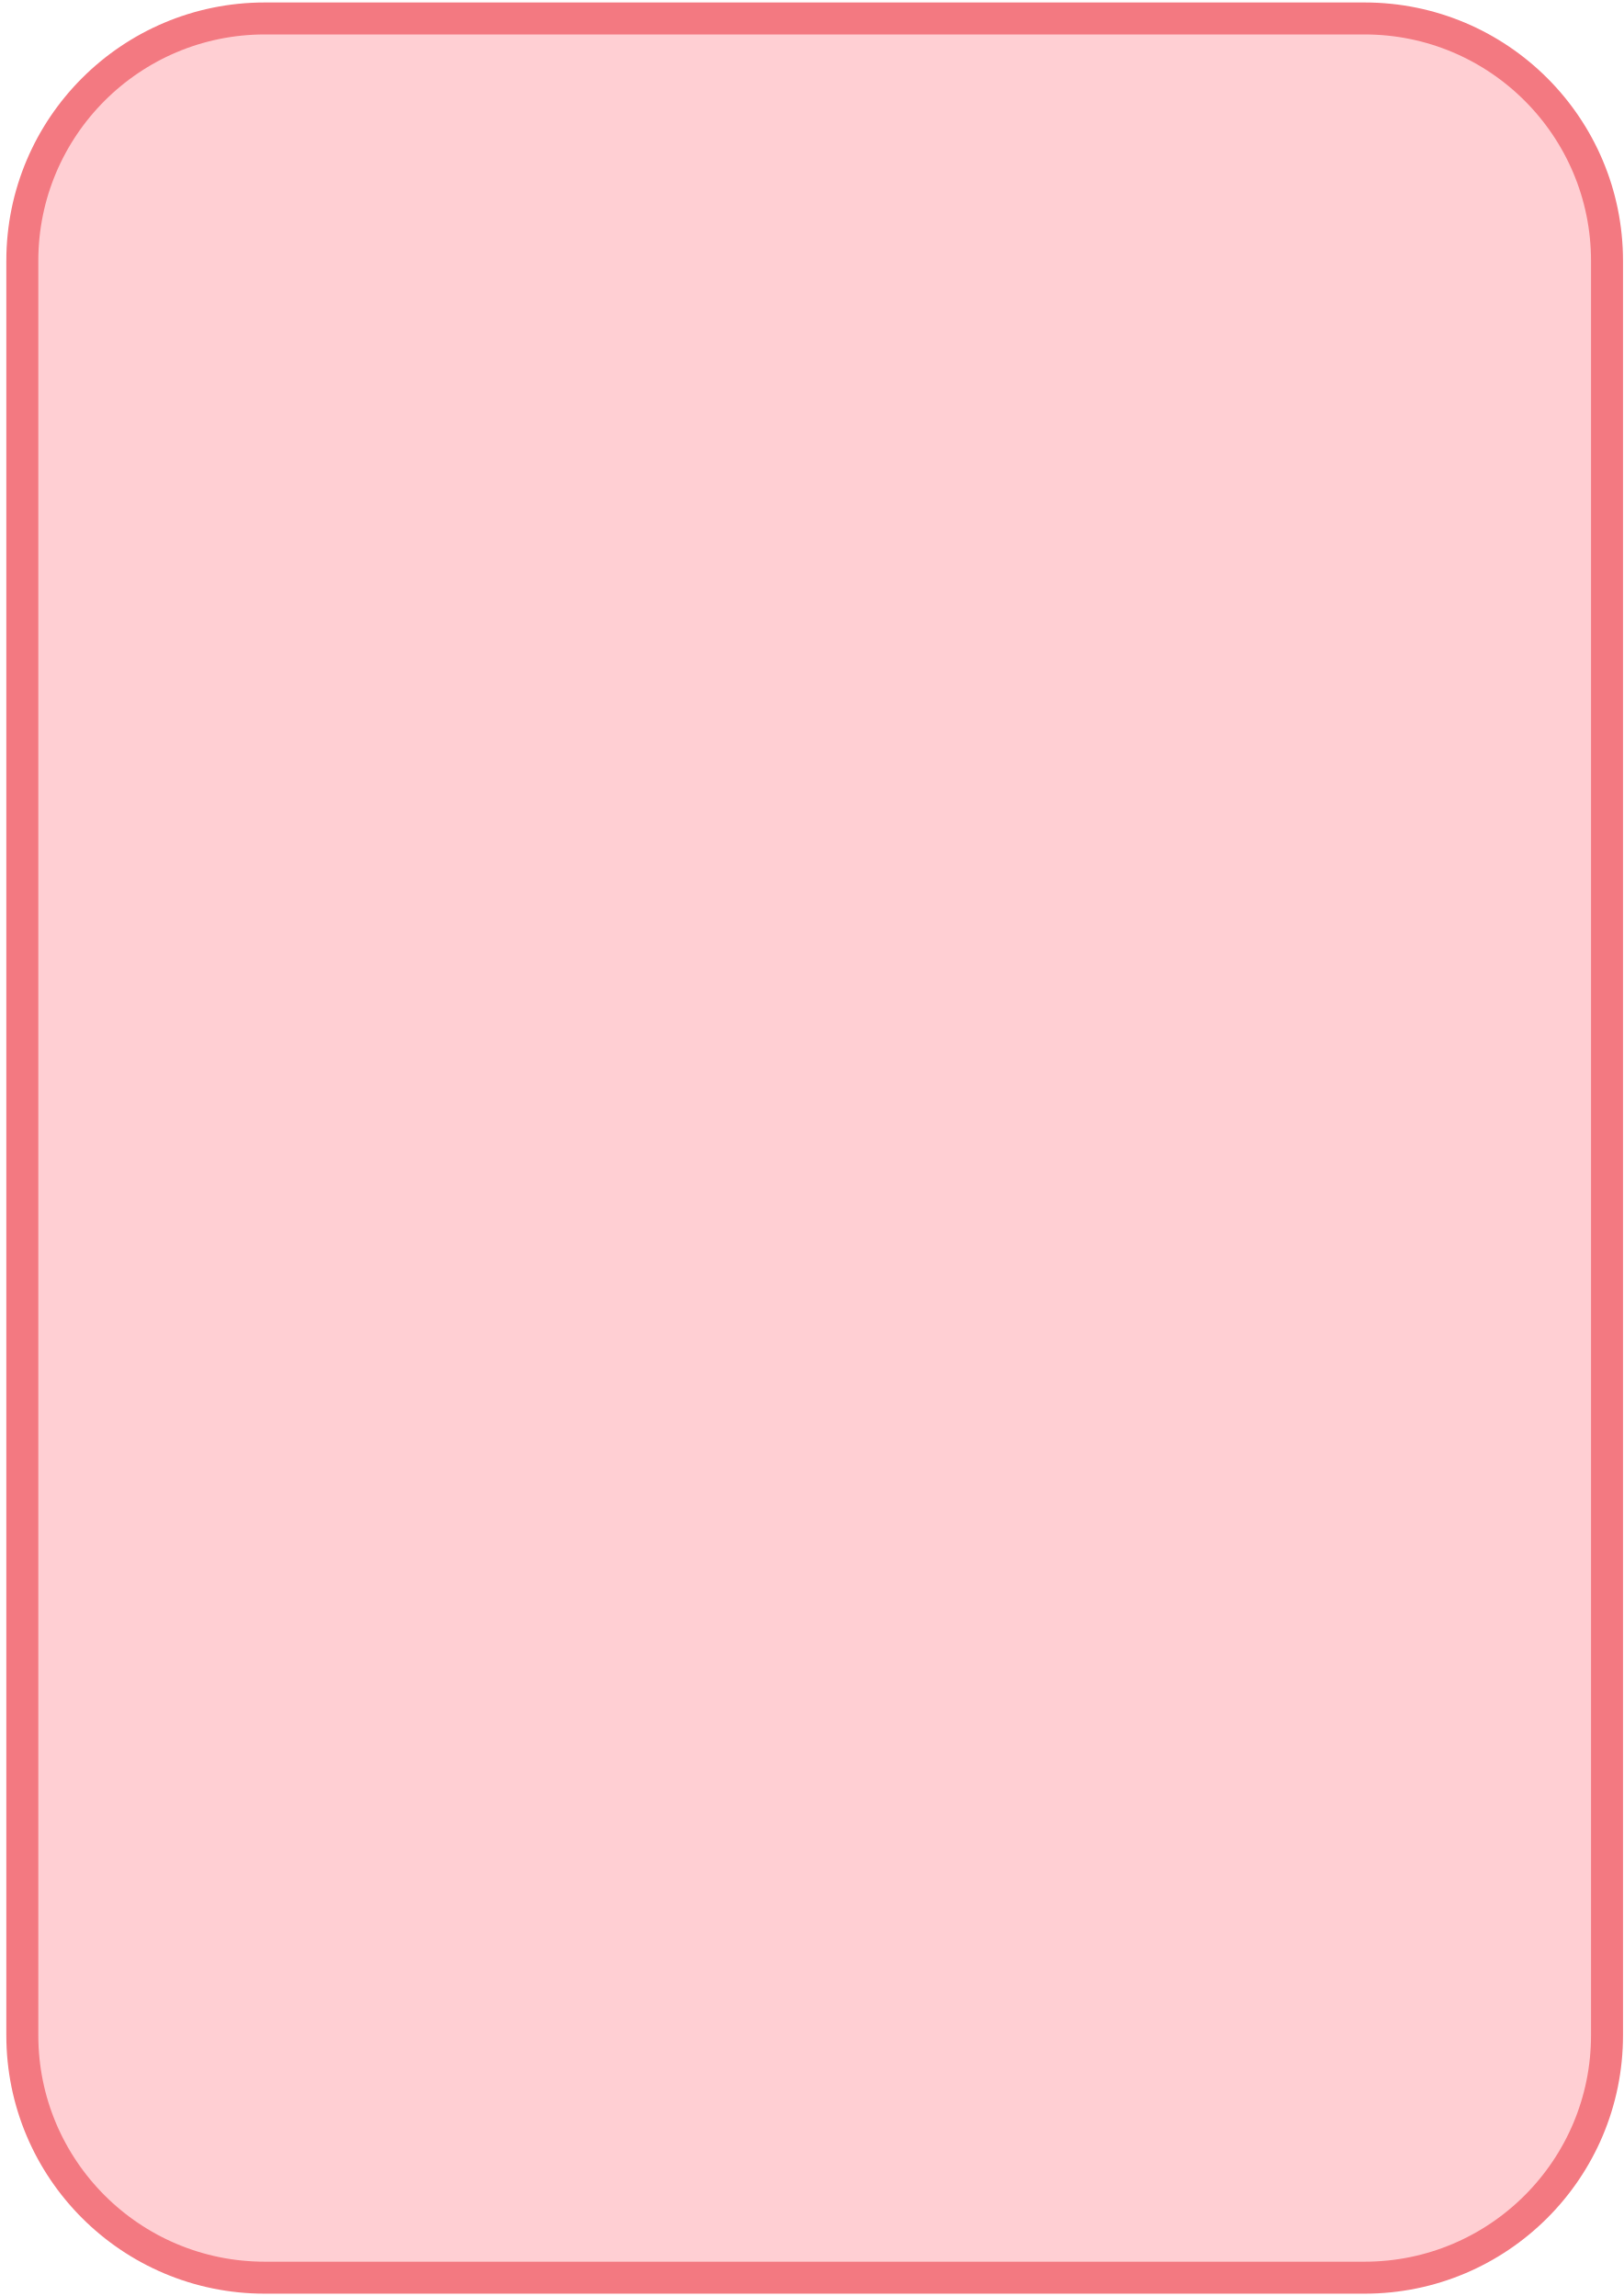
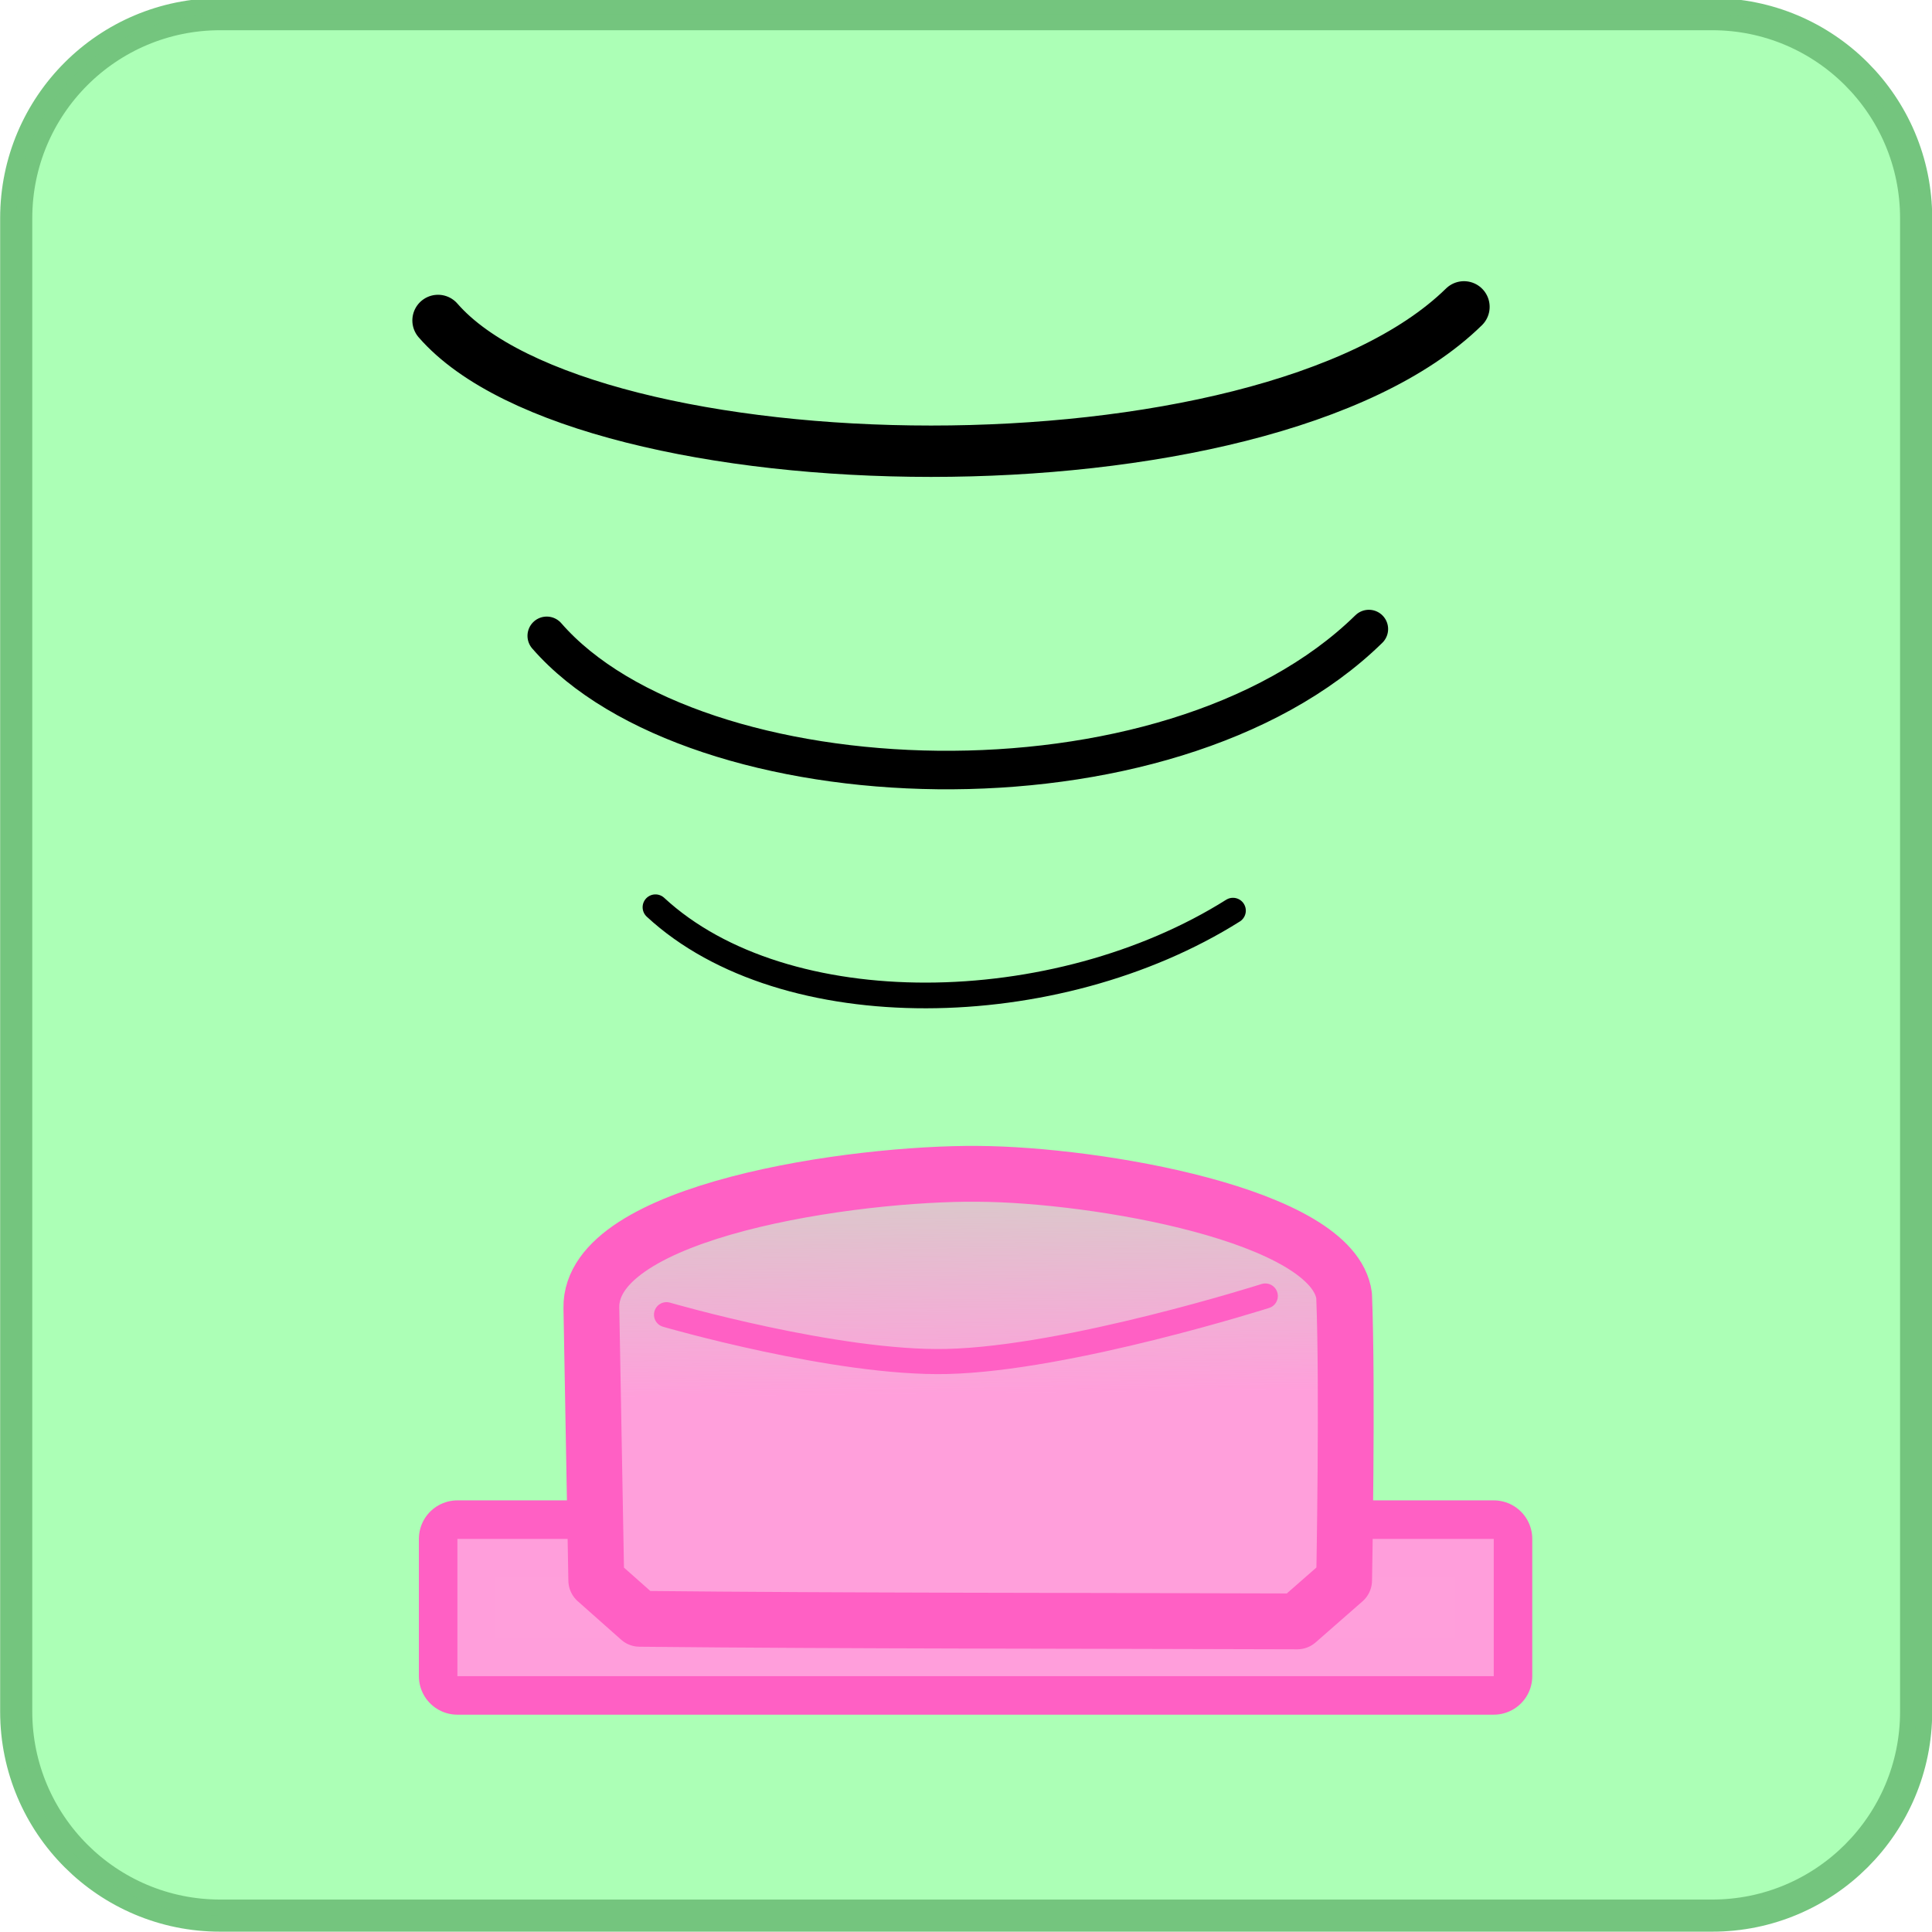
- <svg xmlns="http://www.w3.org/2000/svg" xmlns:ns1="http://www.openswatchbook.org/uri/2009/osb" xmlns:xlink="http://www.w3.org/1999/xlink" width="210mm" height="297mm" viewBox="0 0 210 297" version="1.1" id="svg8">
+ <svg xmlns="http://www.w3.org/2000/svg" xmlns:ns1="http://www.openswatchbook.org/uri/2009/osb" xmlns:xlink="http://www.w3.org/1999/xlink" width="200mm" height="200mm" viewBox="0 0 200 200" version="1.1" id="svg8">
  <defs id="defs2">
+     <linearGradient id="linearGradient8256">
+       <stop style="stop-color:#ff9fdb;stop-opacity:1;" offset="0" id="stop8252" />
+       <stop style="stop-color:#ff9fdb;stop-opacity:0;" offset="1" id="stop8254" />
+     </linearGradient>
    <linearGradient id="linearGradient5990" ns1:paint="solid">
      <stop style="stop-color:#000000;stop-opacity:1;" offset="0" id="stop5988" />
    </linearGradient>
    <linearGradient id="linearGradient4550" ns1:paint="solid">
      <stop style="stop-color:#000000;stop-opacity:1;" offset="0" id="stop4548" />
    </linearGradient>
    <linearGradient id="linearGradient4518">
      <stop style="stop-color:#ff3bf3;stop-opacity:1;" offset="0" id="stop4514" />
      <stop style="stop-color:#ff3bf3;stop-opacity:0;" offset="1" id="stop4516" />
    </linearGradient>
    <linearGradient id="linearGradient4510">
      <stop style="stop-color:#ff3bf3;stop-opacity:1;" offset="0" id="stop4506" />
      <stop style="stop-color:#ff3bf3;stop-opacity:0;" offset="1" id="stop4508" />
    </linearGradient>
    <linearGradient xlink:href="#linearGradient4510" id="linearGradient4512" x1="126.44" y1="165.066" x2="133.115" y2="160.122" gradientUnits="userSpaceOnUse" />
    <linearGradient xlink:href="#linearGradient4518" id="linearGradient4520" x1="126.44" y1="165.066" x2="133.115" y2="160.122" gradientUnits="userSpaceOnUse" />
+     <linearGradient xlink:href="#linearGradient8256" id="linearGradient8258" x1="99.889" y1="216.241" x2="99.492" y2="180.257" gradientUnits="userSpaceOnUse" />
+     <linearGradient xlink:href="#linearGradient8256" id="linearGradient8319" gradientUnits="userSpaceOnUse" x1="99.889" y1="216.241" x2="99.492" y2="180.257" />
  </defs>
-   <g id="layer1">
-     <rect style="opacity:0.65;fill:#ffb5bb;fill-opacity:1;stroke:#ed313d;stroke-width:4.137;stroke-linecap:round;stroke-miterlimit:4;stroke-dasharray:none;stroke-opacity:1" id="rect4485" width="204.956" height="292.244" x="2.886" y="2.387" ry="31.357" />
+   <g id="layer1" transform="translate(0,-97)">
+     <rect style="opacity:0.994;fill:#acffb6;fill-opacity:1;stroke:#73c57d;stroke-width:3.326;stroke-linecap:round;stroke-miterlimit:4;stroke-dasharray:none;stroke-opacity:0.996" id="rect4485" width="196.68" height="196.838" x="1.678" y="98.466" ry="21.12" />
    <g id="g4530" transform="matrix(1.224037,0,0,1.126473,-26.92365,-18.80859)" />
+     <g id="g8312" transform="matrix(1.329153,0,0,1.329153,-33.64503,-46.0902)">
+       <rect ry="0" y="227.51" x="60.937" height="10.691" width="80.715" id="rect8223" style="opacity:1;fill:#ff9fdb;fill-opacity:0.996;stroke:#ff60c4;stroke-width:6;stroke-linecap:butt;stroke-linejoin:round;stroke-miterlimit:4;stroke-dasharray:none;stroke-opacity:0.996;paint-order:stroke fill markers" />
+       <path id="path8240" d="m 75.132,233.735 -3.378,-2.996 -0.382,-21.225 c -0.137,-7.609 20.526,-10.527 30.112,-10.436 9.148,0.049 27.676,3.19 28.514,9.488 0.286,7.144 10e-6,22.173 10e-6,22.173 l -3.649,3.196 c -17.072,-0.06 -34.685,-0.03 -51.217,-0.2 z" style="fill:url(#linearGradient8319);fill-opacity:1;stroke:#ff60c4;stroke-width:4.347;stroke-linecap:round;stroke-linejoin:round;stroke-miterlimit:4;stroke-dasharray:none;stroke-opacity:1" />
+       <path id="path8242" d="m 77.224,210.049 c 0,0 13.238,3.846 21.85,3.643 9.466,-0.224 24.786,-5.1 24.786,-5.1" style="fill:none;stroke:#ff60c4;stroke-width:1.954;stroke-linecap:round;stroke-linejoin:round;stroke-miterlimit:4;stroke-dasharray:none;stroke-opacity:1" />
+     </g>
+     <g id="g8317" transform="matrix(1.329153,0,0,1.329153,-35.8901,-49.4578)">
+       <path id="path8262" d="m 78.052,180.848 c 10.048,9.301 31.203,8.933 44.979,0.265" style="fill:none;stroke:#000000;stroke-width:2;stroke-linecap:round;stroke-linejoin:miter;stroke-miterlimit:4;stroke-dasharray:none;stroke-opacity:1" />
+       <path id="path8262-2" d="m 69.585,159.71 c 11.501,13.224 48.372,14.819 64.029,-0.529" style="fill:none;stroke:#000000;stroke-width:3;stroke-linecap:round;stroke-linejoin:miter;stroke-miterlimit:4;stroke-dasharray:none;stroke-opacity:1" />
+       <path id="path8262-2-4" d="m 61.118,135.147 c 11.501,13.224 64.247,14.289 79.904,-1.058" style="fill:none;stroke:#000000;stroke-width:4;stroke-linecap:round;stroke-linejoin:miter;stroke-miterlimit:4;stroke-dasharray:none;stroke-opacity:1" />
+     </g>
  </g>
</svg>
